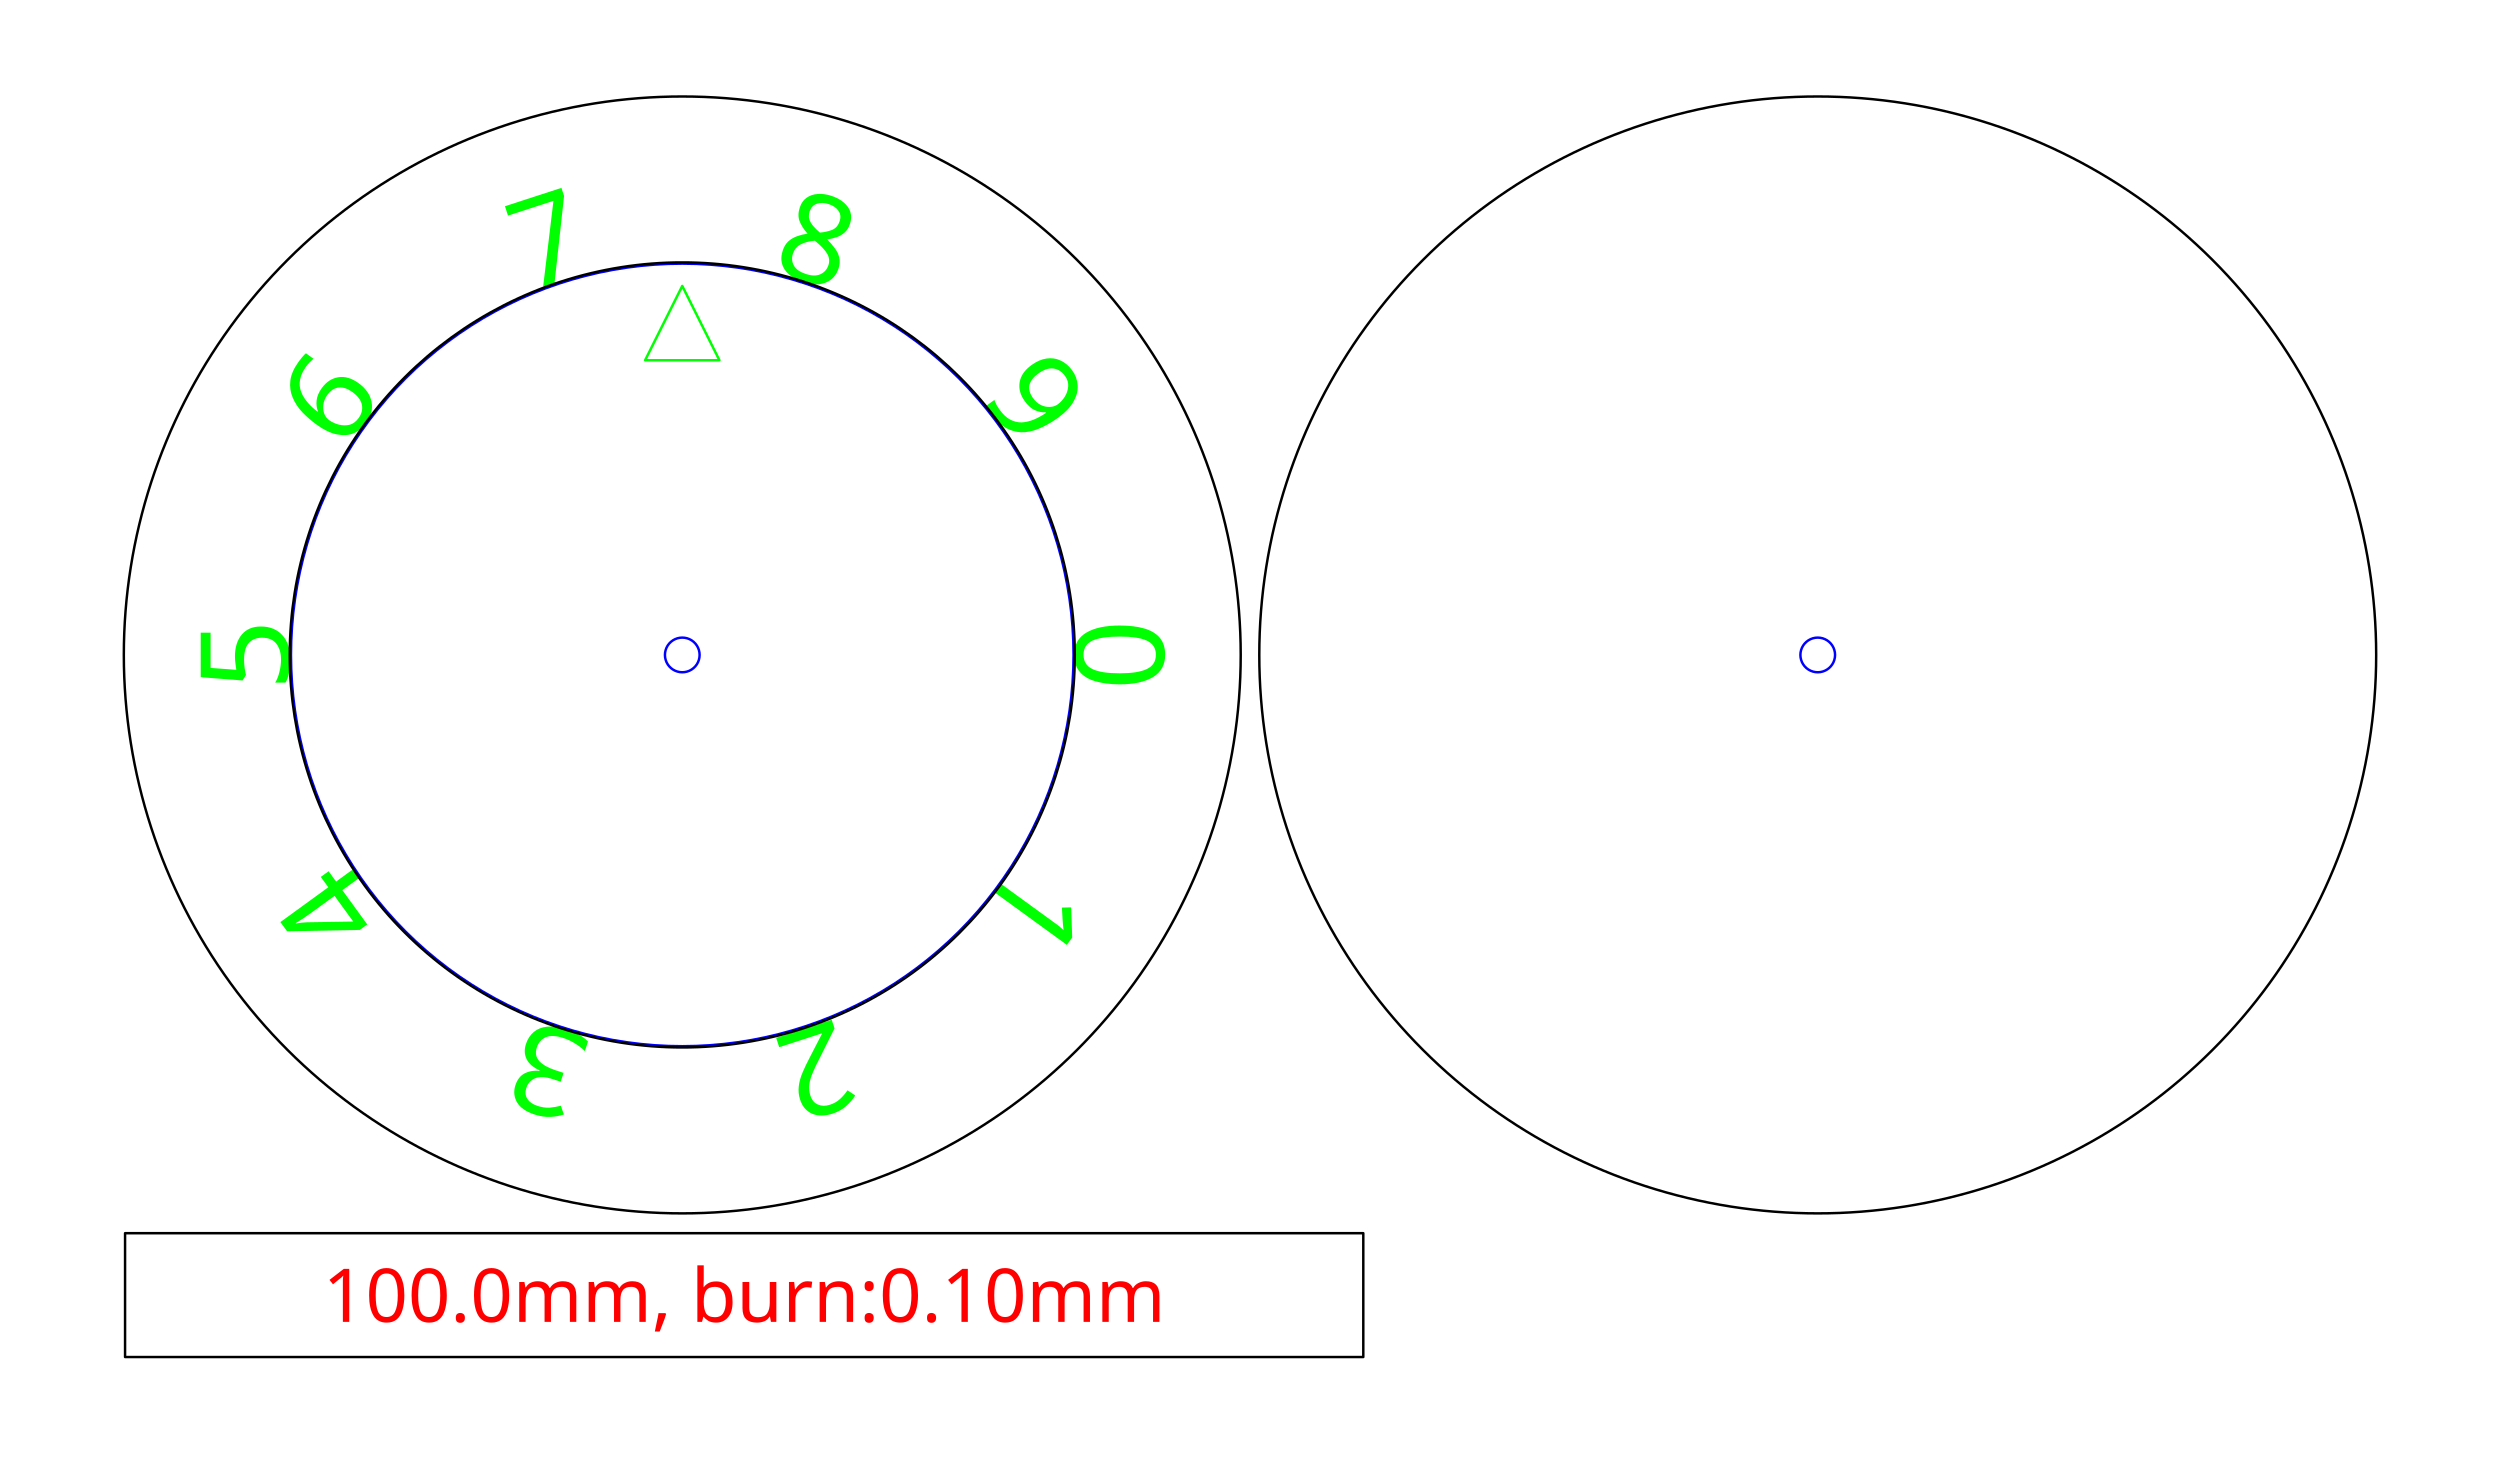
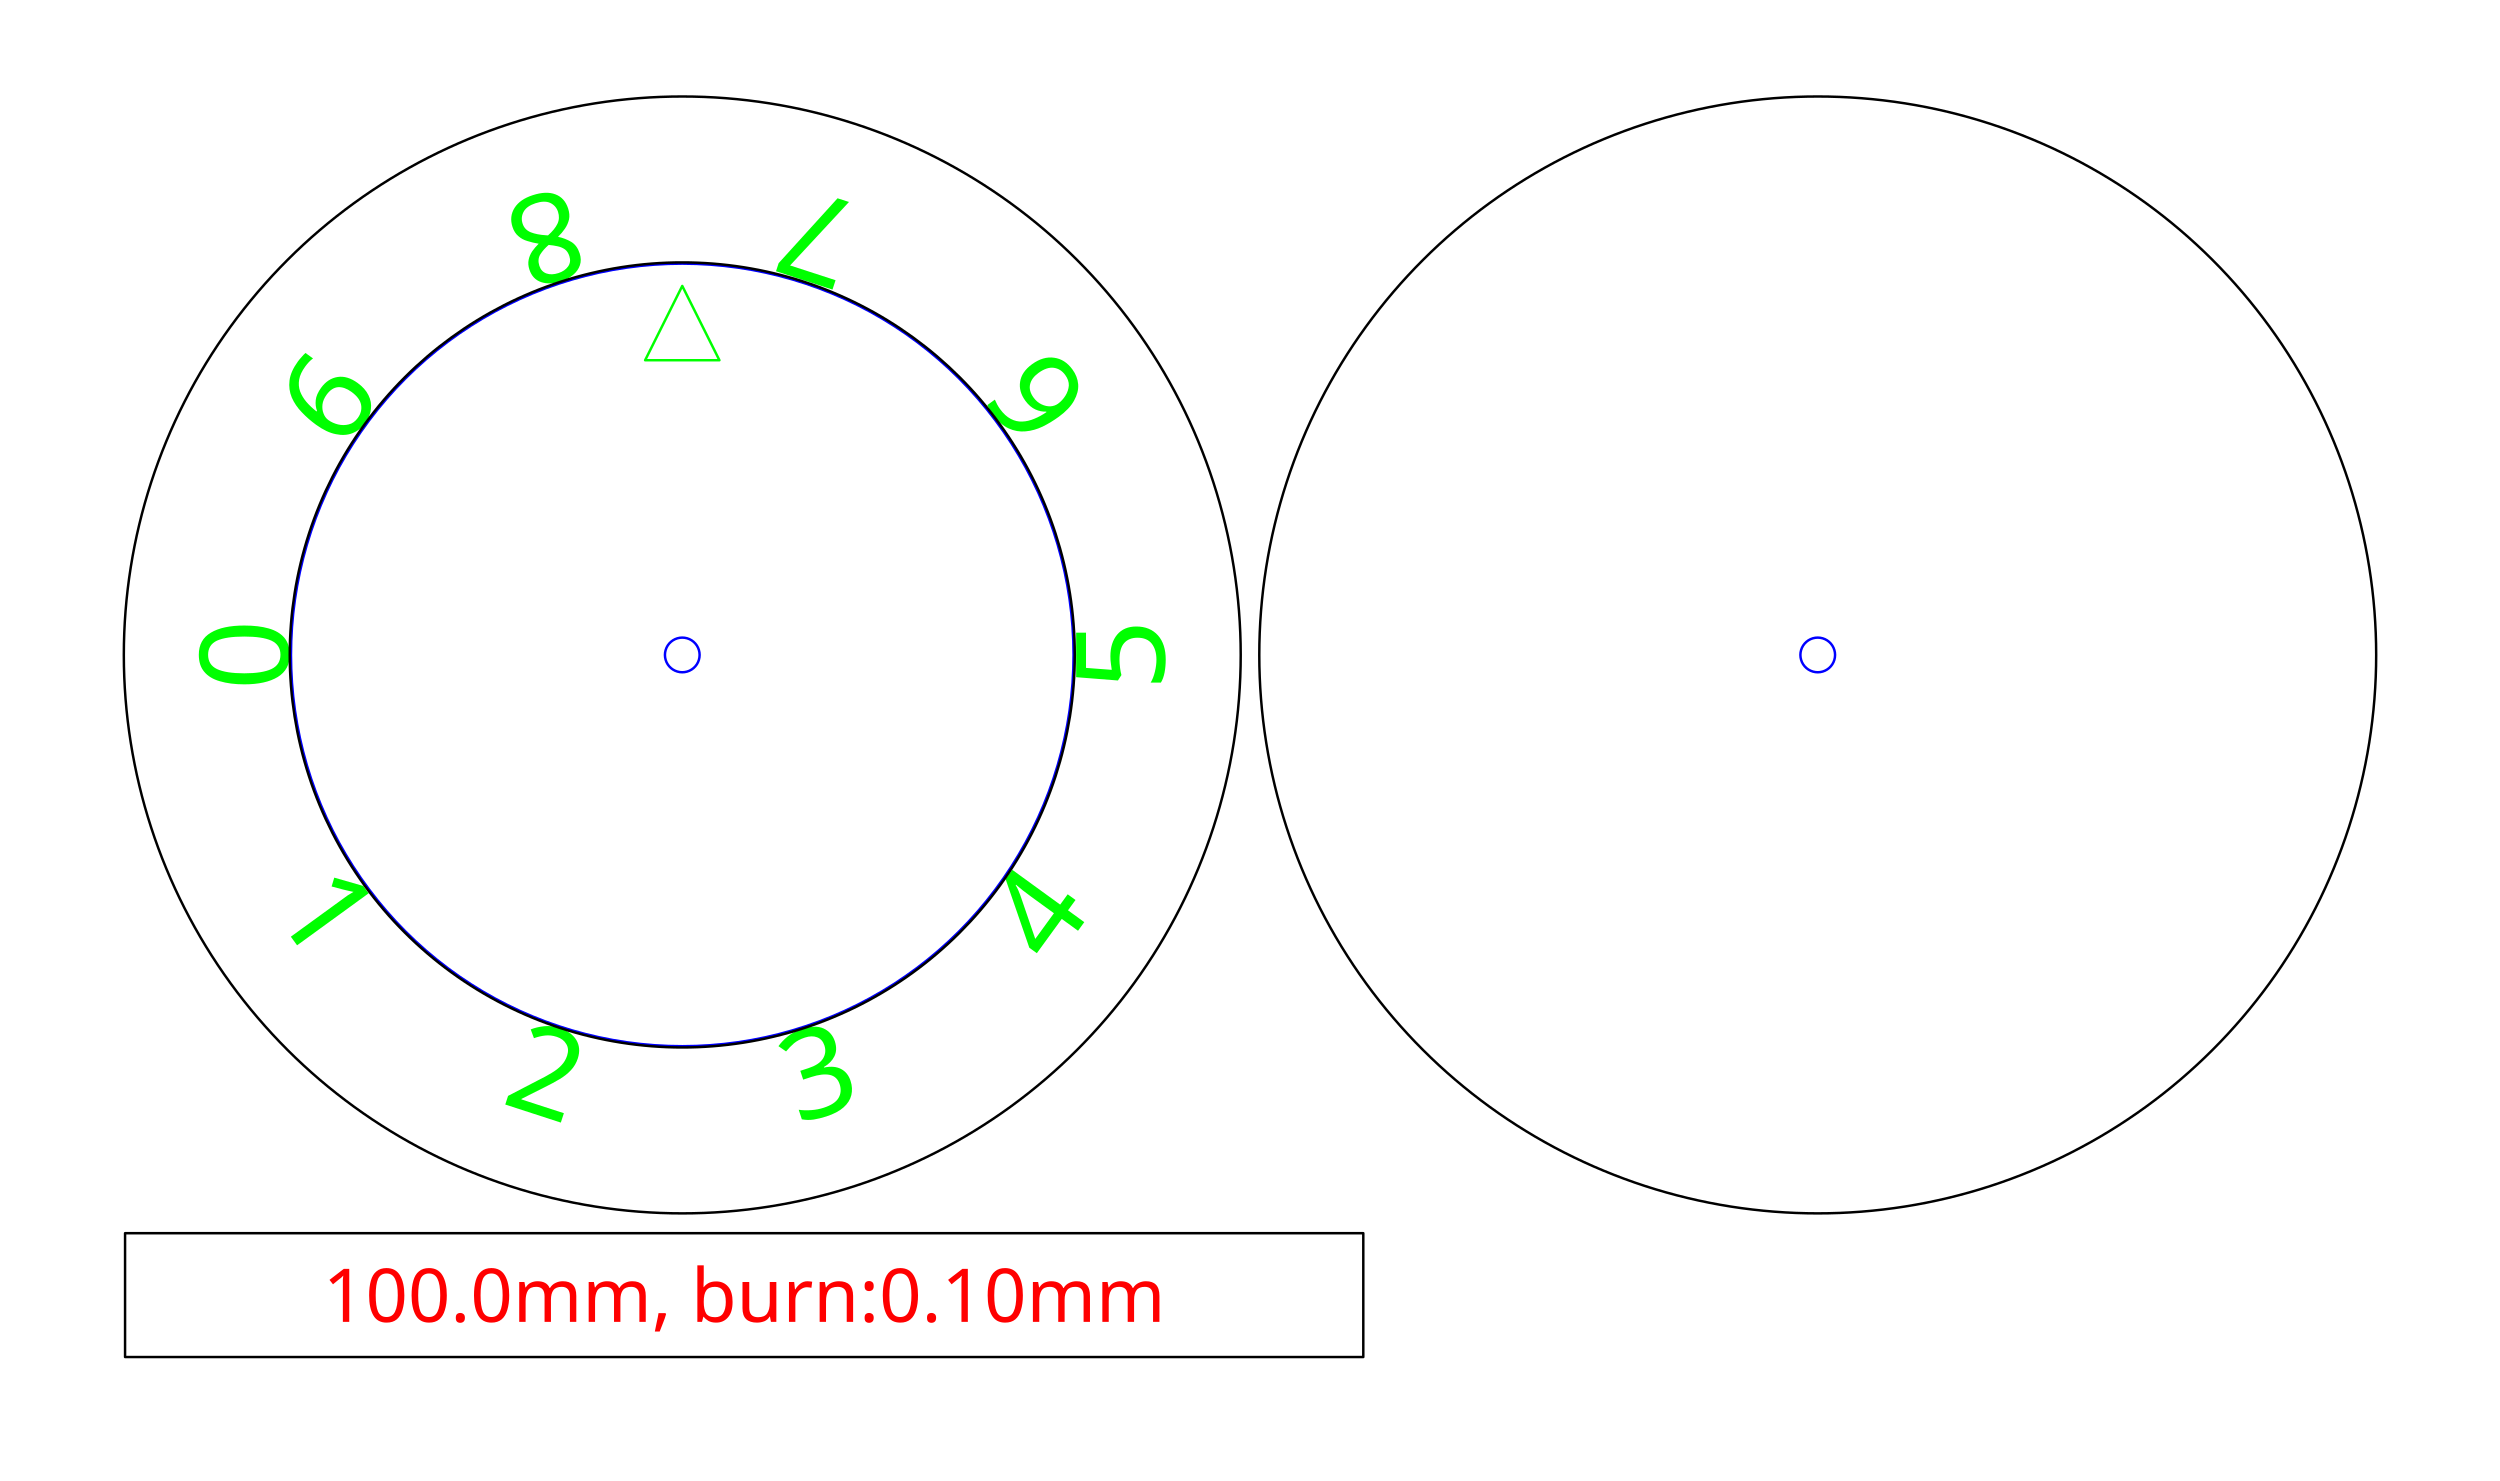
<svg xmlns="http://www.w3.org/2000/svg" height="119.59mm" viewBox="0.0 0.0 201.90 119.59" width="201.90mm">
  <g id="p-0" style="fill:none;stroke-linecap:round;stroke-linejoin:round;">
    <path d="M 10.100 109.593 H 110.100 V 99.593 H 10.100 V 109.593 Z" stroke="rgb(0,0,0)" stroke-width="0.20" />
    <text font-size="6px" style="font-family: sans-serif ; font-weight: normal; font-style: normal; fill: rgb(255,0,0)" text-anchor="middle" transform="matrix( 1.000 0.000 0.000 1.000 60.100 106.753 )">100.0mm, burn:0.10mm</text>
  </g>
  <g id="p-1" style="fill:none;stroke-linecap:round;stroke-linejoin:round;">
    <path d="M 100.200 52.893 C 100.200 43.368 97.185 34.089 91.587 26.384 C 85.988 18.678 78.095 12.943 69.037 10.000 C 59.979 7.057 50.221 7.057 41.163 10.000 C 32.105 12.943 24.212 18.678 18.613 26.384 C 13.015 34.089 10.000 43.368 10.000 52.893 C 10.000 62.417 13.015 71.697 18.613 79.402 C 24.212 87.107 32.105 92.842 41.163 95.785 C 50.221 98.728 59.979 98.728 69.037 95.785 C 78.095 92.842 85.988 87.107 91.587 79.402 C 97.185 71.697 100.200 62.417 100.200 52.893 Z" stroke="rgb(0,0,0)" stroke-width="0.20" />
    <path d="M 86.700 52.893 C 86.700 58.951 84.959 64.881 81.684 69.977 C 78.408 75.073 73.738 79.120 68.227 81.637 C 62.717 84.154 56.599 85.033 50.603 84.171 C 44.607 83.309 38.985 80.741 34.406 76.774 C 29.828 72.807 26.487 67.608 24.780 61.795 C 23.073 55.983 23.073 49.802 24.780 43.990 C 26.487 38.177 29.828 32.978 34.406 29.011 C 38.985 25.044 44.607 22.476 50.603 21.614 C 56.599 20.752 62.717 21.632 68.227 24.148 C 73.738 26.665 78.408 30.712 81.684 35.808 C 84.959 40.905 86.700 46.835 86.700 52.893 Z" stroke="rgb(0,0,255)" stroke-width="0.20" />
-     <text font-size="10.0px" style="font-family: sans-serif ; font-weight: normal; font-style: normal; fill: rgb(0,255,0)" text-anchor="middle" transform="matrix( 0.000 1.000 -1.000 0.000 86.850 52.893 )">0</text>
-     <text font-size="10.0px" style="font-family: sans-serif ; font-weight: normal; font-style: normal; fill: rgb(0,255,0)" text-anchor="middle" transform="matrix( -0.588 0.809 -0.809 -0.588 80.786 71.555 )">1</text>
-     <text font-size="10.0px" style="font-family: sans-serif ; font-weight: normal; font-style: normal; fill: rgb(0,255,0)" text-anchor="middle" transform="matrix( -0.951 0.309 -0.309 -0.951 64.911 83.089 )">2</text>
-     <text font-size="10.0px" style="font-family: sans-serif ; font-weight: normal; font-style: normal; fill: rgb(0,255,0)" text-anchor="middle" transform="matrix( -0.951 -0.309 0.309 -0.951 45.289 83.089 )">3</text>
-     <text font-size="10.0px" style="font-family: sans-serif ; font-weight: normal; font-style: normal; fill: rgb(0,255,0)" text-anchor="middle" transform="matrix( -0.588 -0.809 0.809 -0.588 29.414 71.555 )">4</text>
-     <text font-size="10.0px" style="font-family: sans-serif ; font-weight: normal; font-style: normal; fill: rgb(0,255,0)" text-anchor="middle" transform="matrix( 0.000 -1.000 1.000 0.000 23.350 52.893 )">5</text>
-     <text font-size="10.0px" style="font-family: sans-serif ; font-weight: normal; font-style: normal; fill: rgb(0,255,0)" text-anchor="middle" transform="matrix( 0.588 -0.809 0.809 0.588 29.414 34.230 )">6</text>
-     <text font-size="10.0px" style="font-family: sans-serif ; font-weight: normal; font-style: normal; fill: rgb(0,255,0)" text-anchor="middle" transform="matrix( 0.951 -0.309 0.309 0.951 45.289 22.697 )">7</text>
-     <text font-size="10.0px" style="font-family: sans-serif ; font-weight: normal; font-style: normal; fill: rgb(0,255,0)" text-anchor="middle" transform="matrix( 0.951 0.309 -0.309 0.951 64.911 22.697 )">8</text>
-     <text font-size="10.0px" style="font-family: sans-serif ; font-weight: normal; font-style: normal; fill: rgb(0,255,0)" text-anchor="middle" transform="matrix( 0.588 0.809 -0.809 0.588 80.786 34.230 )">9</text>
+     <text font-size="10.0px" style="font-family: sans-serif ; font-weight: normal; font-style: normal; fill: rgb(0,255,0)" text-anchor="middle" transform="matrix( 0.000 1.000 -1.000 0.000 16.150 52.893 )">0</text>
+     <text font-size="10.0px" style="font-family: sans-serif ; font-weight: normal; font-style: normal; fill: rgb(0,255,0)" text-anchor="middle" transform="matrix( 0.588 0.809 -0.809 0.588 23.589 75.787 )">1</text>
+     <text font-size="10.0px" style="font-family: sans-serif ; font-weight: normal; font-style: normal; fill: rgb(0,255,0)" text-anchor="middle" transform="matrix( 0.951 0.309 -0.309 0.951 43.064 89.936 )">2</text>
+     <text font-size="10.0px" style="font-family: sans-serif ; font-weight: normal; font-style: normal; fill: rgb(0,255,0)" text-anchor="middle" transform="matrix( 0.951 -0.309 0.309 0.951 67.136 89.936 )">3</text>
+     <text font-size="10.0px" style="font-family: sans-serif ; font-weight: normal; font-style: normal; fill: rgb(0,255,0)" text-anchor="middle" transform="matrix( 0.588 -0.809 0.809 0.588 86.611 75.787 )">4</text>
+     <text font-size="10.0px" style="font-family: sans-serif ; font-weight: normal; font-style: normal; fill: rgb(0,255,0)" text-anchor="middle" transform="matrix( 0.000 -1.000 1.000 0.000 94.050 52.893 )">5</text>
+     <text font-size="10.0px" style="font-family: sans-serif ; font-weight: normal; font-style: normal; fill: rgb(0,255,0)" text-anchor="middle" transform="matrix( -0.588 -0.809 0.809 -0.588 86.611 29.998 )">6</text>
+     <text font-size="10.0px" style="font-family: sans-serif ; font-weight: normal; font-style: normal; fill: rgb(0,255,0)" text-anchor="middle" transform="matrix( -0.951 -0.309 0.309 -0.951 67.136 15.849 )">7</text>
+     <text font-size="10.0px" style="font-family: sans-serif ; font-weight: normal; font-style: normal; fill: rgb(0,255,0)" text-anchor="middle" transform="matrix( -0.951 0.309 -0.309 -0.951 43.064 15.849 )">8</text>
+     <text font-size="10.0px" style="font-family: sans-serif ; font-weight: normal; font-style: normal; fill: rgb(0,255,0)" text-anchor="middle" transform="matrix( -0.588 0.809 -0.809 -0.588 23.589 29.998 )">9</text>
    <path d="M 86.800 52.893 C 86.800 46.198 84.681 39.676 80.746 34.260 C 76.811 28.844 71.263 24.813 64.896 22.744 C 58.529 20.675 51.671 20.675 45.304 22.744 C 38.937 24.813 33.389 28.844 29.454 34.260 C 25.519 39.676 23.400 46.198 23.400 52.893 C 23.400 59.587 25.519 66.110 29.454 71.525 C 33.389 76.941 38.937 80.972 45.304 83.041 C 51.671 85.110 58.529 85.110 64.896 83.041 C 71.263 80.972 76.811 76.941 80.746 71.525 C 84.681 66.110 86.800 59.587 86.800 52.893 Z" stroke="rgb(0,0,0)" stroke-width="0.20" />
    <path d="M 56.500 52.893 C 56.500 53.161 56.423 53.424 56.278 53.650 C 56.133 53.875 55.926 54.055 55.682 54.166 C 55.437 54.278 55.166 54.317 54.901 54.278 C 54.635 54.240 54.386 54.126 54.183 53.951 C 53.980 53.775 53.832 53.545 53.757 53.287 C 53.681 53.030 53.681 52.756 53.757 52.498 C 53.832 52.241 53.980 52.010 54.183 51.835 C 54.386 51.659 54.635 51.545 54.901 51.507 C 55.166 51.469 55.437 51.508 55.682 51.619 C 55.926 51.731 56.133 51.910 56.278 52.136 C 56.423 52.362 56.500 52.624 56.500 52.893 Z" stroke="rgb(0,0,255)" stroke-width="0.20" />
    <path d="M 55.100 23.093 L 58.100 29.093 H 52.100 L 55.100 23.093 Z" stroke="rgb(0,255,0)" stroke-width="0.20" />
    <path d="M 191.900 52.893 C 191.900 43.368 188.885 34.089 183.287 26.384 C 177.688 18.678 169.795 12.943 160.737 10.000 C 151.679 7.057 141.921 7.057 132.863 10.000 C 123.805 12.943 115.912 18.678 110.313 26.384 C 104.715 34.089 101.700 43.368 101.700 52.893 C 101.700 62.417 104.715 71.697 110.313 79.402 C 115.912 87.107 123.805 92.842 132.863 95.785 C 141.921 98.728 151.679 98.728 160.737 95.785 C 169.795 92.842 177.688 87.107 183.287 79.402 C 188.885 71.697 191.900 62.417 191.900 52.893 Z" stroke="rgb(0,0,0)" stroke-width="0.20" />
    <path d="M 148.200 52.893 C 148.200 53.161 148.123 53.424 147.978 53.650 C 147.833 53.875 147.626 54.055 147.382 54.166 C 147.137 54.278 146.866 54.317 146.601 54.278 C 146.335 54.240 146.086 54.126 145.883 53.951 C 145.680 53.775 145.532 53.545 145.457 53.287 C 145.381 53.030 145.381 52.756 145.457 52.498 C 145.532 52.241 145.680 52.010 145.883 51.835 C 146.086 51.659 146.335 51.545 146.601 51.507 C 146.866 51.469 147.137 51.508 147.382 51.619 C 147.626 51.731 147.833 51.910 147.978 52.136 C 148.123 52.362 148.200 52.624 148.200 52.893 Z" stroke="rgb(0,0,255)" stroke-width="0.20" />
  </g>
</svg>
